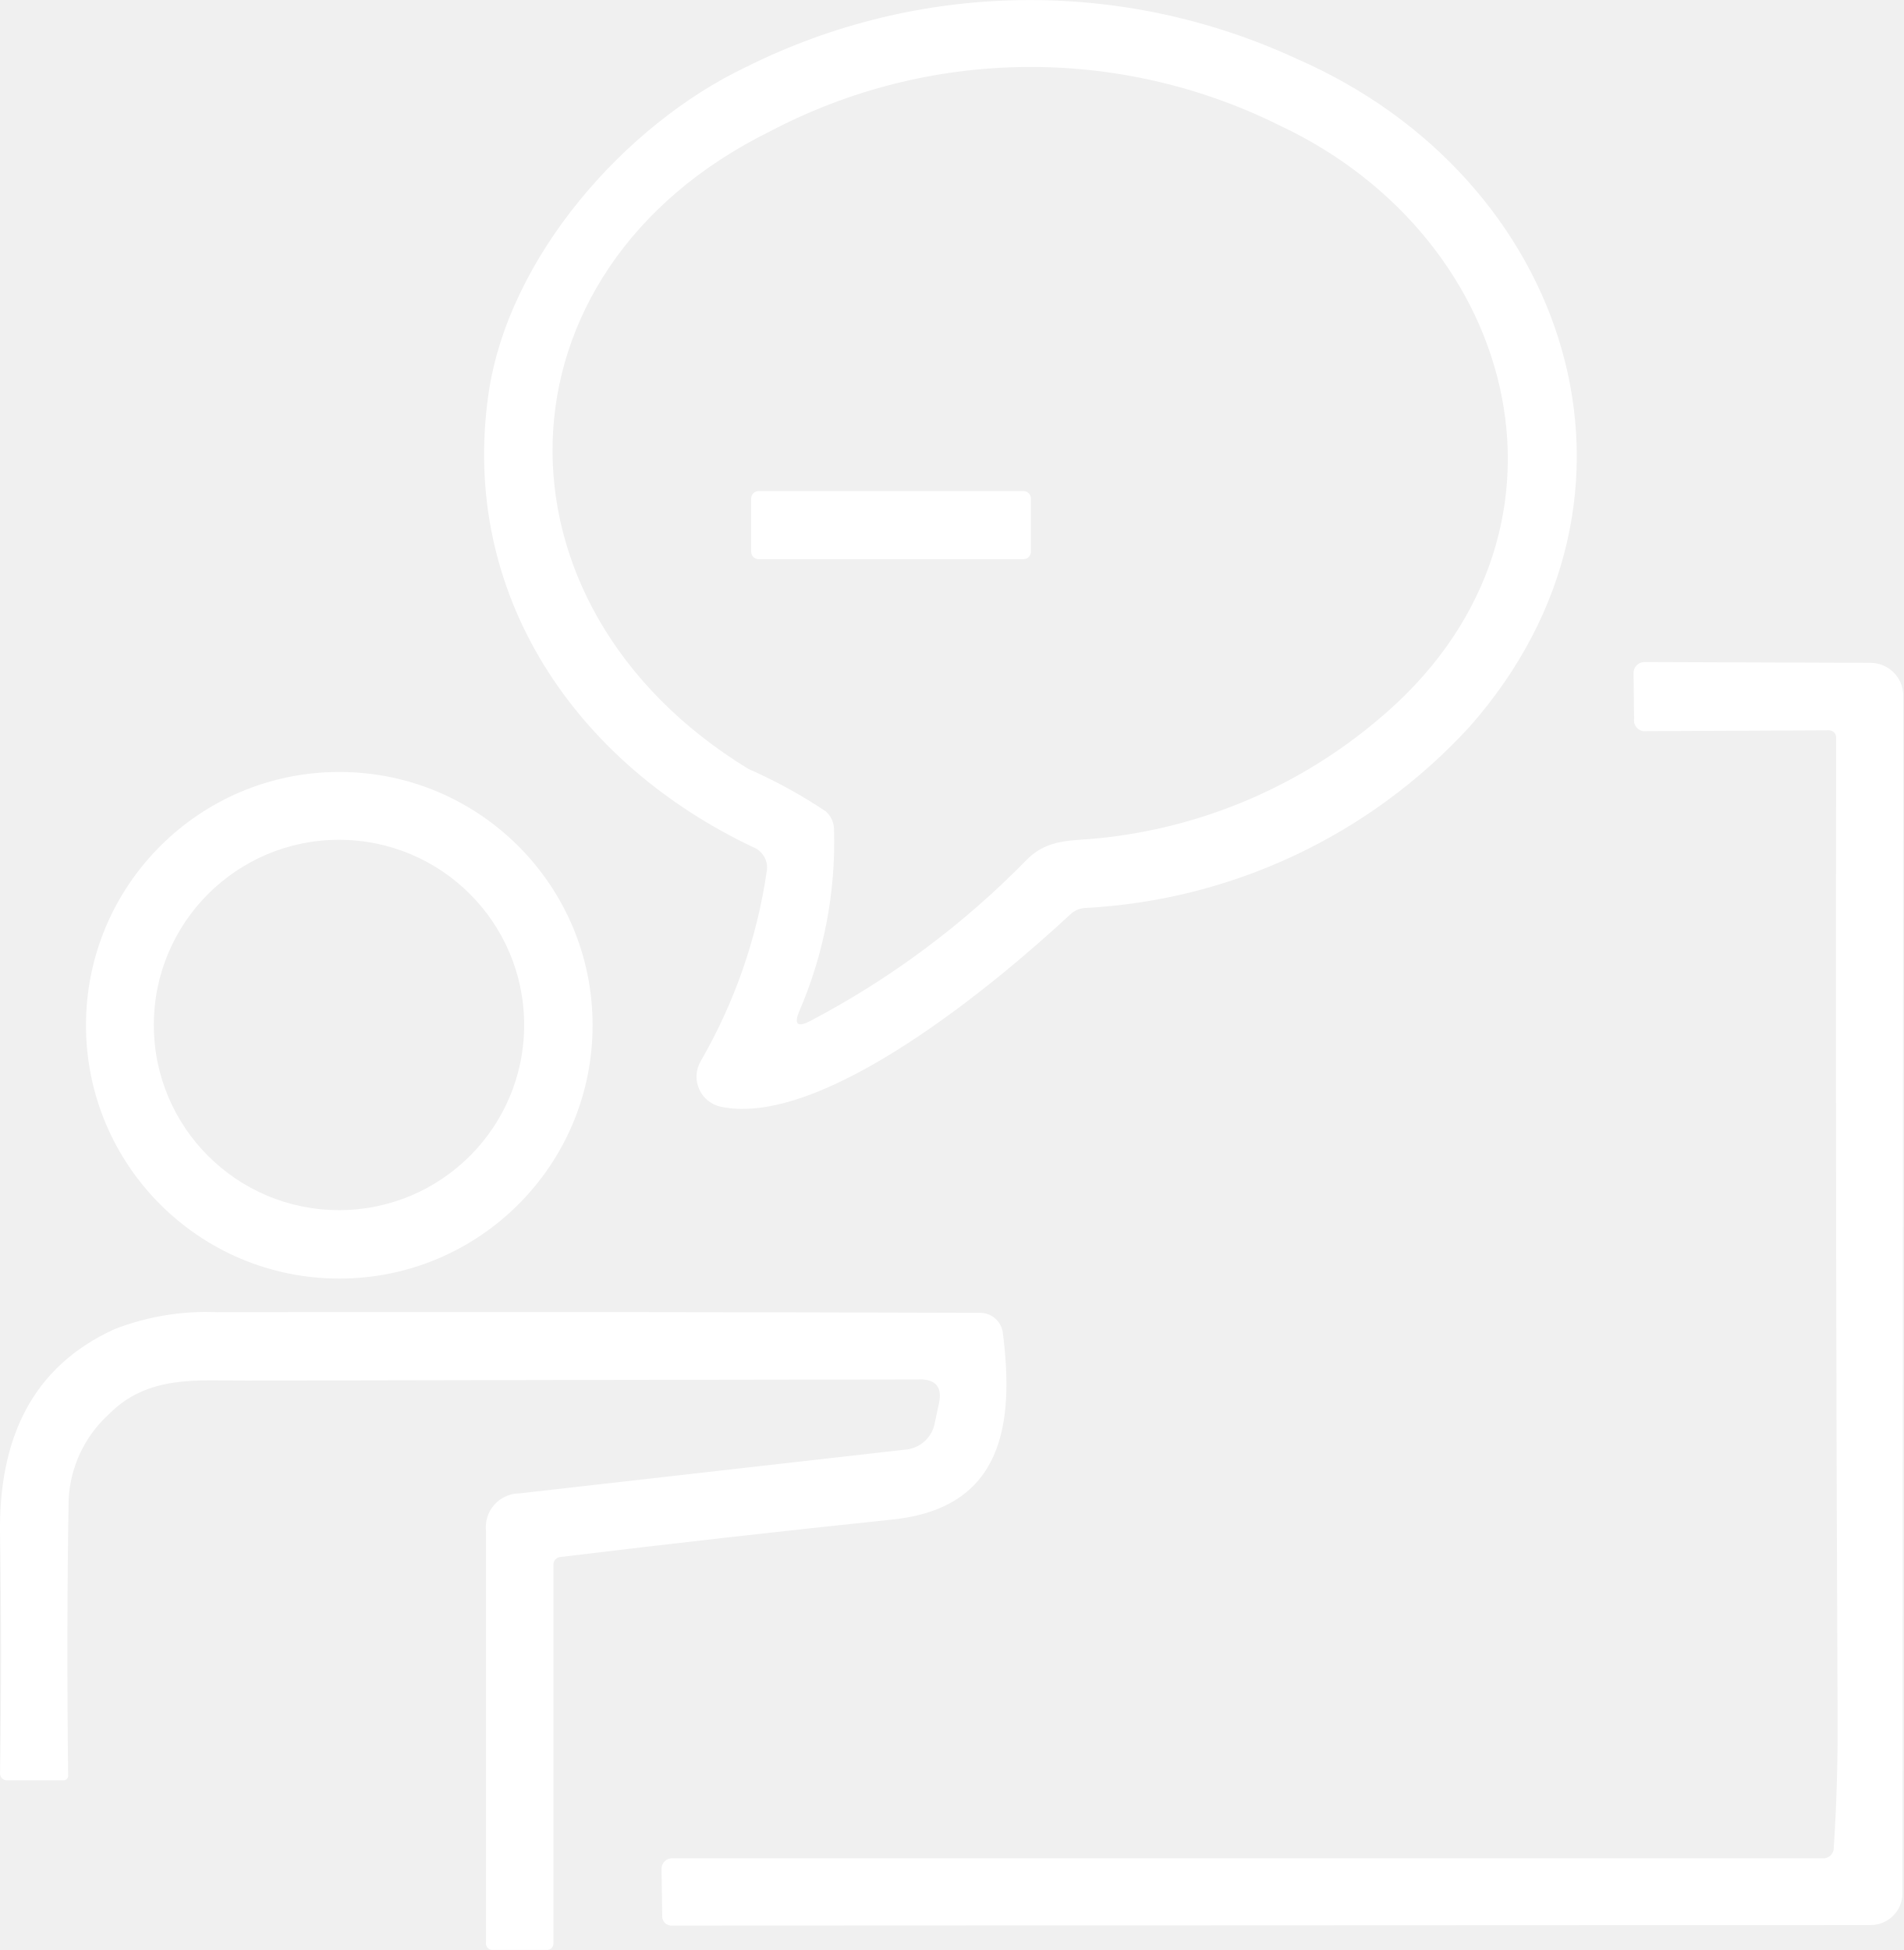
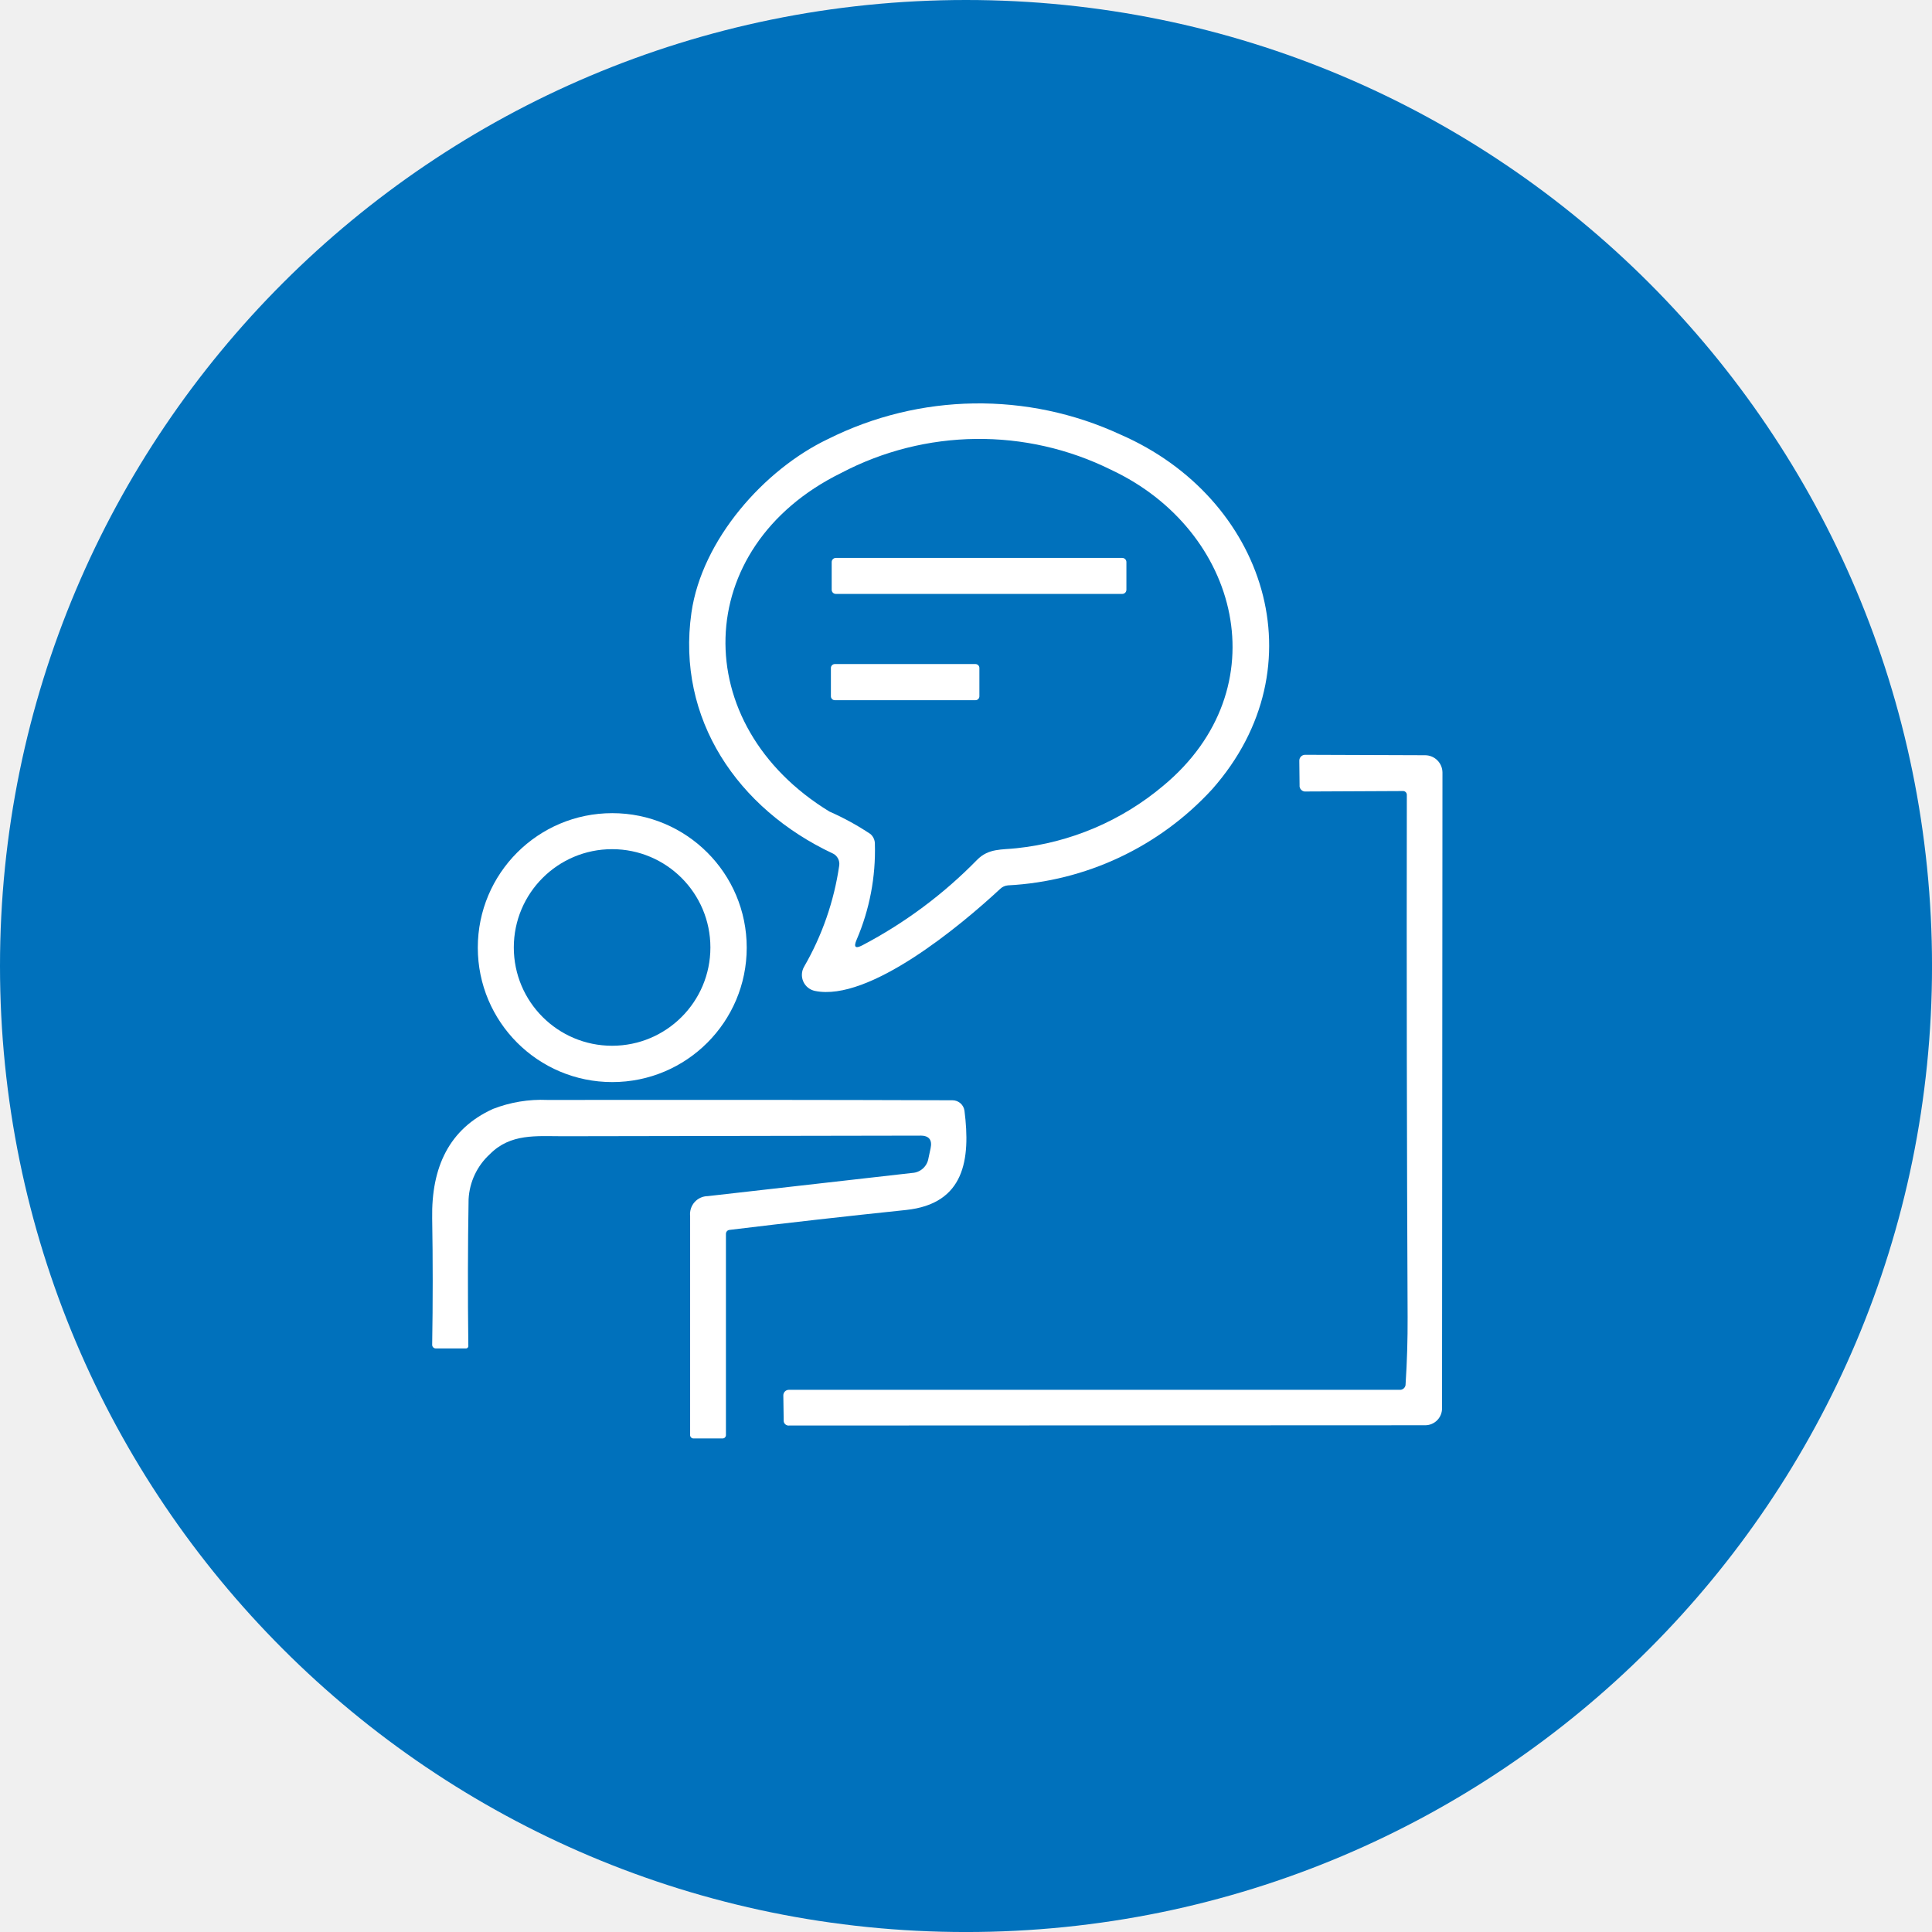
- <svg xmlns="http://www.w3.org/2000/svg" width="44.999" height="46.105" viewBox="0 0 44.999 46.105">
-   <g id="Grupo_563" data-name="Grupo 563" transform="translate(-1503.026 -1198.891)">
-     <path id="Trazado_224" data-name="Trazado 224" d="M1520.868,1218.938c-4.226-1.986-6.97-5.985-6.294-10.723.466-3.253,3.241-6.38,6.079-7.733a15.016,15.016,0,0,1,13.033-.2c6.443,2.807,8.925,10.324,4.078,15.8a13.264,13.264,0,0,1-9.093,4.277.567.567,0,0,0-.344.156c-1.767,1.642-5.844,5.039-8.249,4.546a.728.728,0,0,1-.488-1.075,12.612,12.612,0,0,0,1.567-4.511.518.518,0,0,0-.289-.539m1.877-.43a10.086,10.086,0,0,1-.817,4.284c-.137.321-.051.4.258.239a20.416,20.416,0,0,0,5.113-3.808c.512-.52,1.1-.442,1.755-.516a12.106,12.106,0,0,0,6.536-2.783c5.211-4.328,3.409-11.384-2.318-14.069a13.223,13.223,0,0,0-12.04.144c-6.693,3.3-6.841,11.208-.512,15.074a11.951,11.951,0,0,1,1.825,1,.571.571,0,0,1,.2.434Z" fill="#fff" />
-     <path id="Trazado_225" data-name="Trazado 225" d="M1527.4,1211.936a.175.175,0,0,1-.176.176h-6.262a.175.175,0,0,1-.176-.176v-1.259a.175.175,0,0,1,.176-.175h6.262a.175.175,0,0,1,.176.175v1.259Z" fill="#fff" />
-     <path id="Trazado_226" data-name="Trazado 226" d="M1546.383,1242.565c.067-1.021.094-2.01.09-2.967q-.053-11.493-.035-23.272a.167.167,0,0,0-.168-.168l-4.316.02a.257.257,0,0,1-.293-.286l-.012-1.083a.258.258,0,0,1,.262-.265l5.344.019a.775.775,0,0,1,.77.774l-.019,28.322a.75.75,0,0,1-.747.747l-28.33.012a.22.22,0,0,1-.246-.243l-.016-1.094a.248.248,0,0,1,.25-.254l27.185,0a.251.251,0,0,0,.281-.265Z" fill="#fff" />
-     <path id="Trazado_227" data-name="Trazado 227" d="M1517.037,1223.132a5.989,5.989,0,1,1-5.989-5.989,5.99,5.99,0,0,1,5.989,5.989m-1.618-.008a4.378,4.378,0,1,0-4.379,4.379,4.377,4.377,0,0,0,4.379-4.379Z" fill="#fff" />
-     <path id="Trazado_228" data-name="Trazado 228" d="M1524.766,1231.506q-7.8.01-15.919.027c-1.172,0-2.333-.133-3.252.8a2.919,2.919,0,0,0-.946,2.006q-.053,3.108-.012,6.516a.11.11,0,0,1-.125.129h-1.321a.16.16,0,0,1-.164-.164q.047-2.85,0-5.633c-.039-2.275.754-3.983,2.709-4.871a5.972,5.972,0,0,1,2.419-.4q9.9-.012,18.045.015a.54.54,0,0,1,.536.469c.273,2.154.015,4.144-2.608,4.418s-5.254.57-7.861.887a.177.177,0,0,0-.156.176v8.968a.147.147,0,0,1-.145.144h-1.278a.154.154,0,0,1-.172-.176l0-9.734a.8.8,0,0,1,.789-.883l9.1-1.032a.775.775,0,0,0,.727-.657l.094-.438c.082-.379-.07-.57-.461-.57Z" fill="#fff" />
+ <svg xmlns="http://www.w3.org/2000/svg" width="86.051" height="86.051" viewBox="0 0 86.051 86.051">
+   <g id="Grupo_437" data-name="Grupo 437" transform="translate(-1483.778 -1180.925)">
+     <circle id="Elipse_22" data-name="Elipse 22" cx="43.026" cy="43.026" r="43.026" transform="translate(1483.778 1180.925)" fill="#0071bc" />
+     <circle id="Elipse_23" data-name="Elipse 23" cx="31.129" cy="31.129" r="31.129" transform="translate(1495.675 1192.822)" fill="#0071bc" />
+   </g>
+   <g id="Grupo_440" data-name="Grupo 440" transform="translate(-1483.778 -1180.925)">
+     <path id="Trazado_223" data-name="Trazado 223" d="M1533.948,1207.191a.185.185,0,0,1-.187.187h-12.752a.185.185,0,0,1-.188-.187v-1.228a.185.185,0,0,1,.188-.188h12.752a.185.185,0,0,1,.187.188v1.228Z" fill="#fff" />
+     <g id="Grupo_439" data-name="Grupo 439">
+       <path id="Trazado_224" data-name="Trazado 224" d="M1520.868,1218.938c-4.226-1.986-6.97-5.985-6.294-10.723.466-3.253,3.241-6.38,6.079-7.733a15.016,15.016,0,0,1,13.033-.2c6.443,2.807,8.925,10.324,4.078,15.8a13.264,13.264,0,0,1-9.093,4.277.567.567,0,0,0-.344.156c-1.767,1.642-5.844,5.039-8.249,4.546a.728.728,0,0,1-.488-1.075,12.612,12.612,0,0,0,1.567-4.511.518.518,0,0,0-.289-.539m1.877-.43a10.086,10.086,0,0,1-.817,4.284c-.137.321-.051.4.258.239a20.416,20.416,0,0,0,5.113-3.808c.512-.52,1.1-.442,1.755-.516a12.106,12.106,0,0,0,6.536-2.783c5.211-4.328,3.409-11.384-2.318-14.069a13.223,13.223,0,0,0-12.04.144c-6.693,3.3-6.841,11.208-.512,15.074a11.951,11.951,0,0,1,1.825,1,.571.571,0,0,1,.2.434Z" fill="#fff" />
+       <path id="Trazado_225" data-name="Trazado 225" d="M1527.4,1211.936a.175.175,0,0,1-.176.176h-6.262a.175.175,0,0,1-.176-.176v-1.259a.175.175,0,0,1,.176-.175h6.262a.175.175,0,0,1,.176.175v1.259Z" fill="#fff" />
+       <path id="Trazado_226" data-name="Trazado 226" d="M1546.383,1242.565c.067-1.021.094-2.01.09-2.967q-.053-11.493-.035-23.272a.167.167,0,0,0-.168-.168l-4.316.02a.257.257,0,0,1-.293-.286l-.012-1.083a.258.258,0,0,1,.262-.265l5.344.019a.775.775,0,0,1,.77.774l-.019,28.322a.75.75,0,0,1-.747.747l-28.33.012a.22.22,0,0,1-.246-.243l-.016-1.094a.248.248,0,0,1,.25-.254l27.185,0a.251.251,0,0,0,.281-.265Z" fill="#fff" />
+       <path id="Trazado_227" data-name="Trazado 227" d="M1517.037,1223.132a5.989,5.989,0,1,1-5.989-5.989,5.99,5.99,0,0,1,5.989,5.989m-1.618-.008a4.378,4.378,0,1,0-4.379,4.379,4.377,4.377,0,0,0,4.379-4.379Z" fill="#fff" />
+       <path id="Trazado_228" data-name="Trazado 228" d="M1524.766,1231.506q-7.8.01-15.919.027c-1.172,0-2.333-.133-3.252.8a2.919,2.919,0,0,0-.946,2.006q-.053,3.108-.012,6.516a.11.11,0,0,1-.125.129h-1.321a.16.16,0,0,1-.164-.164q.047-2.85,0-5.633c-.039-2.275.754-3.983,2.709-4.871a5.972,5.972,0,0,1,2.419-.4q9.9-.012,18.045.015a.54.54,0,0,1,.536.469c.273,2.154.015,4.144-2.608,4.418s-5.254.57-7.861.887a.177.177,0,0,0-.156.176v8.968a.147.147,0,0,1-.145.144h-1.278a.154.154,0,0,1-.172-.176l0-9.734a.8.8,0,0,1,.789-.883l9.1-1.032a.775.775,0,0,0,.727-.657l.094-.438c.082-.379-.07-.57-.461-.57Z" fill="#fff" />
+     </g>
  </g>
</svg>
